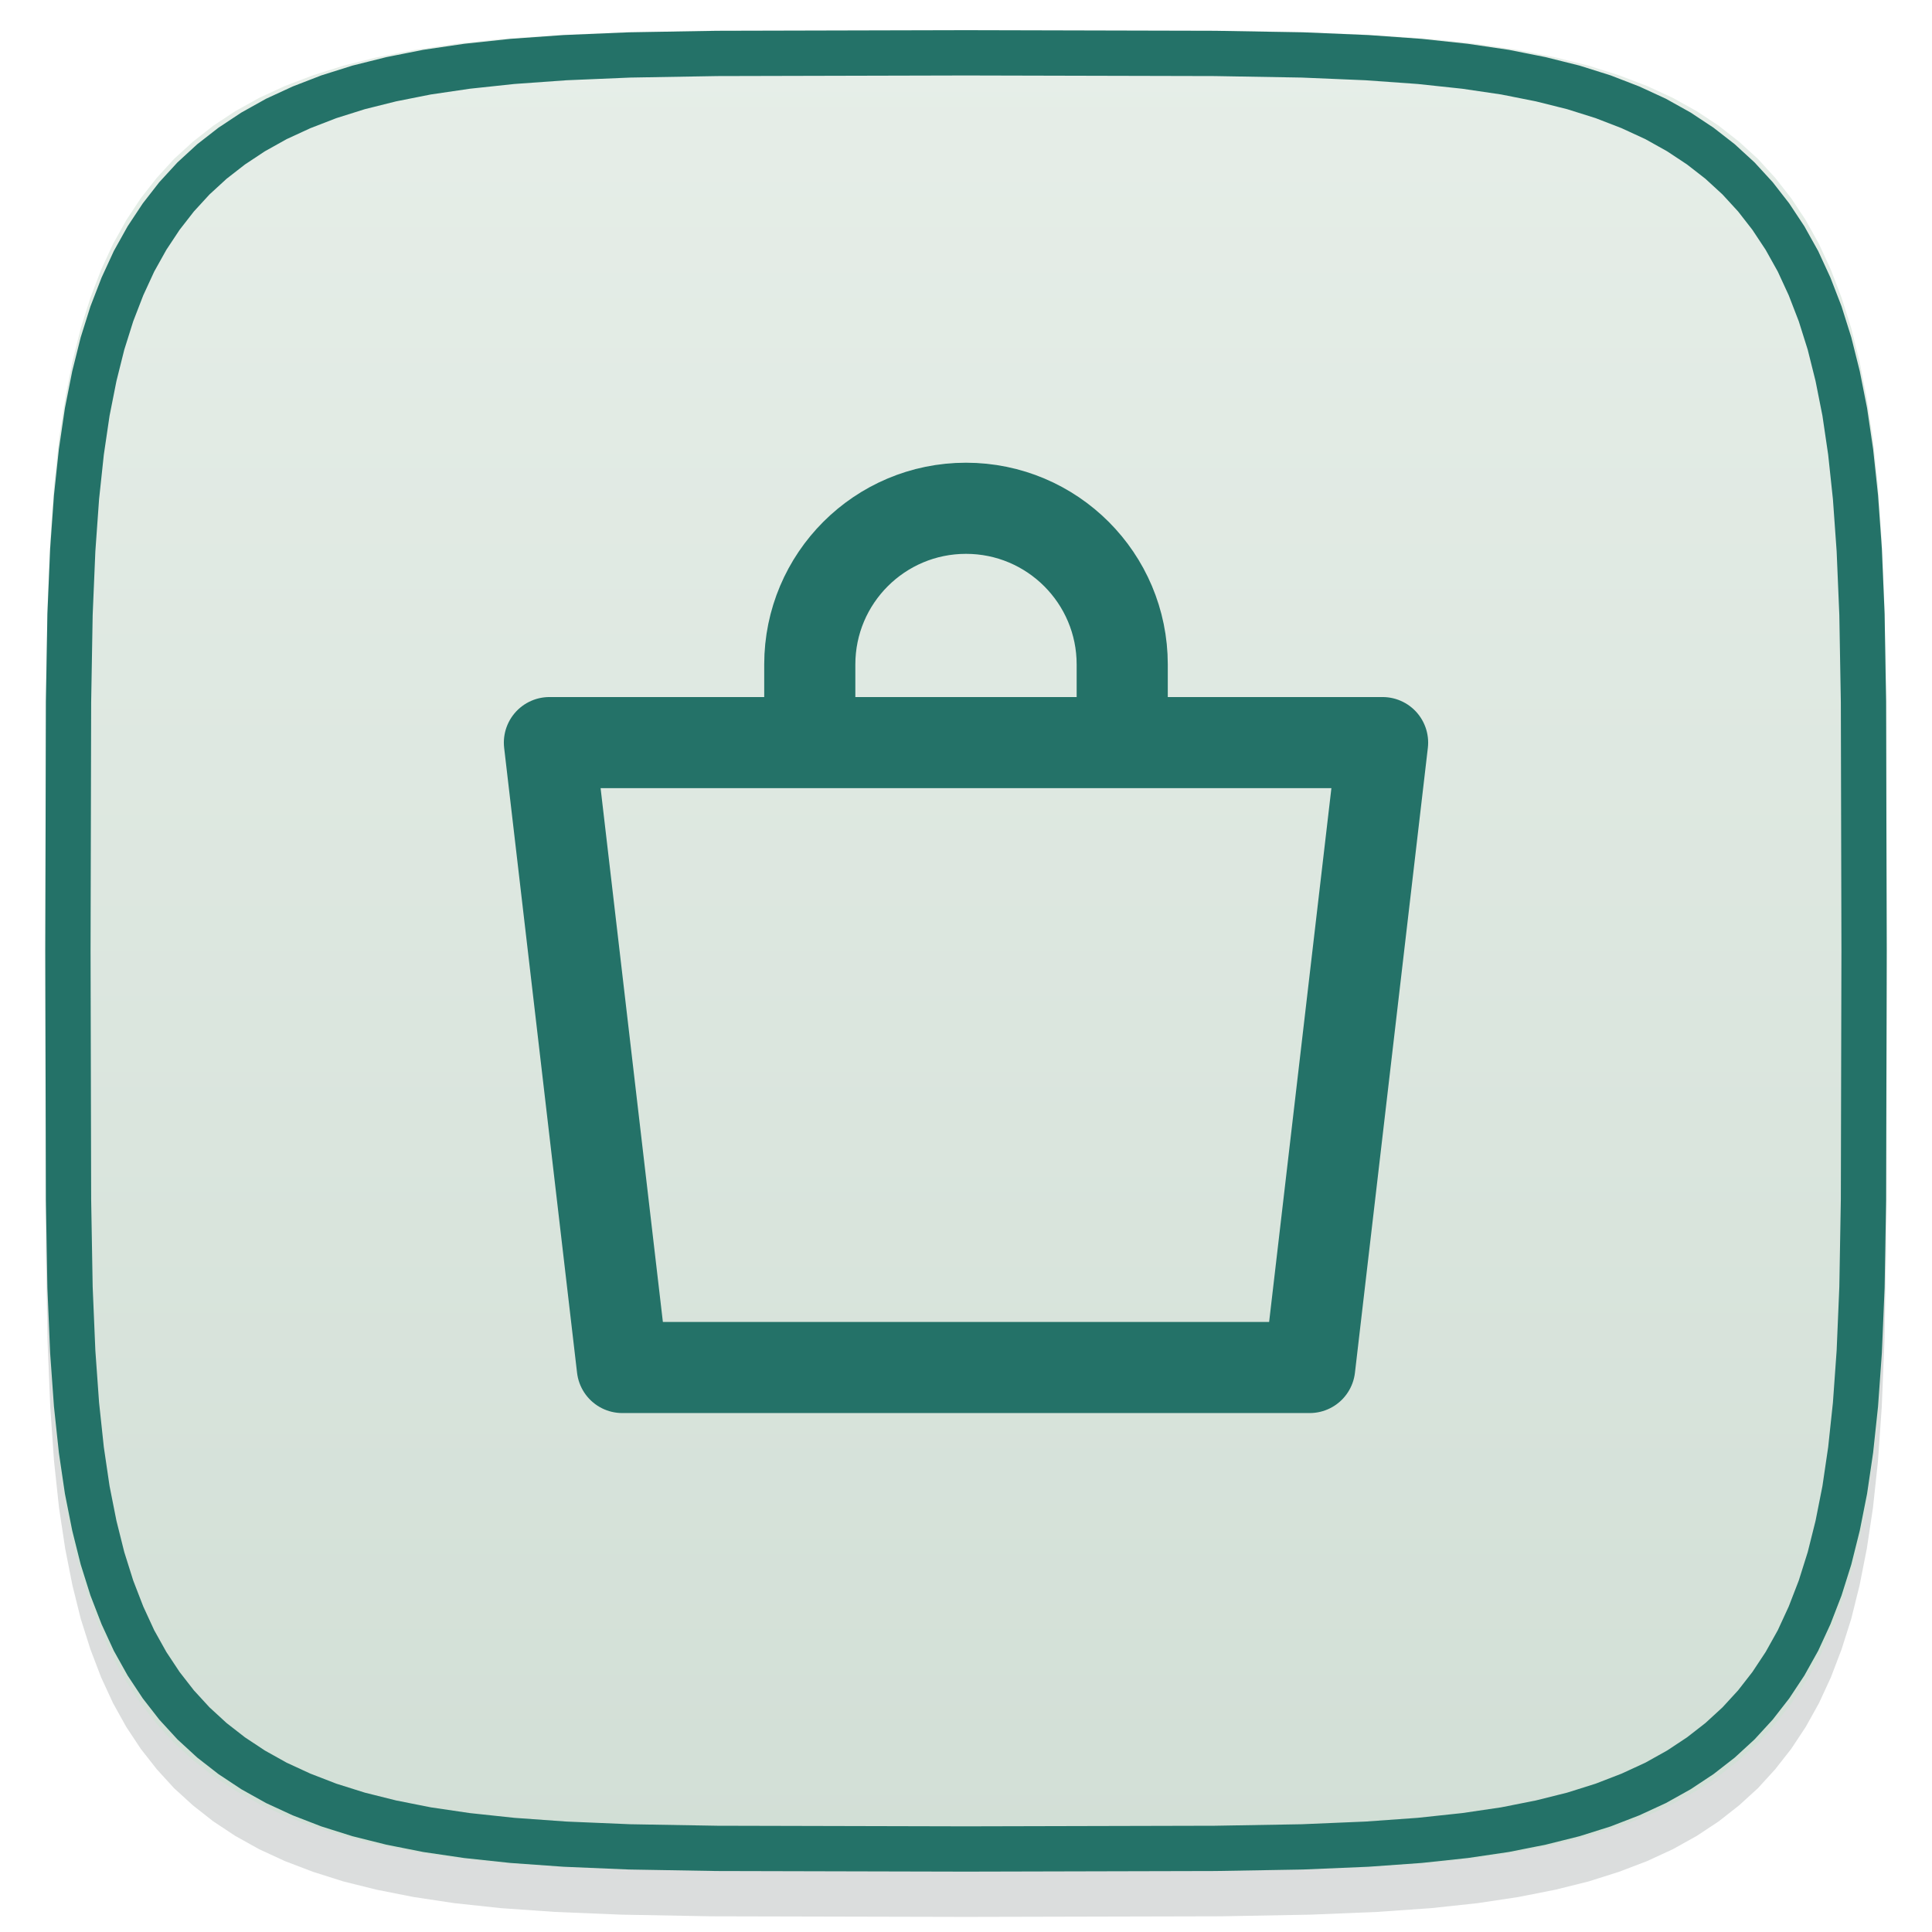
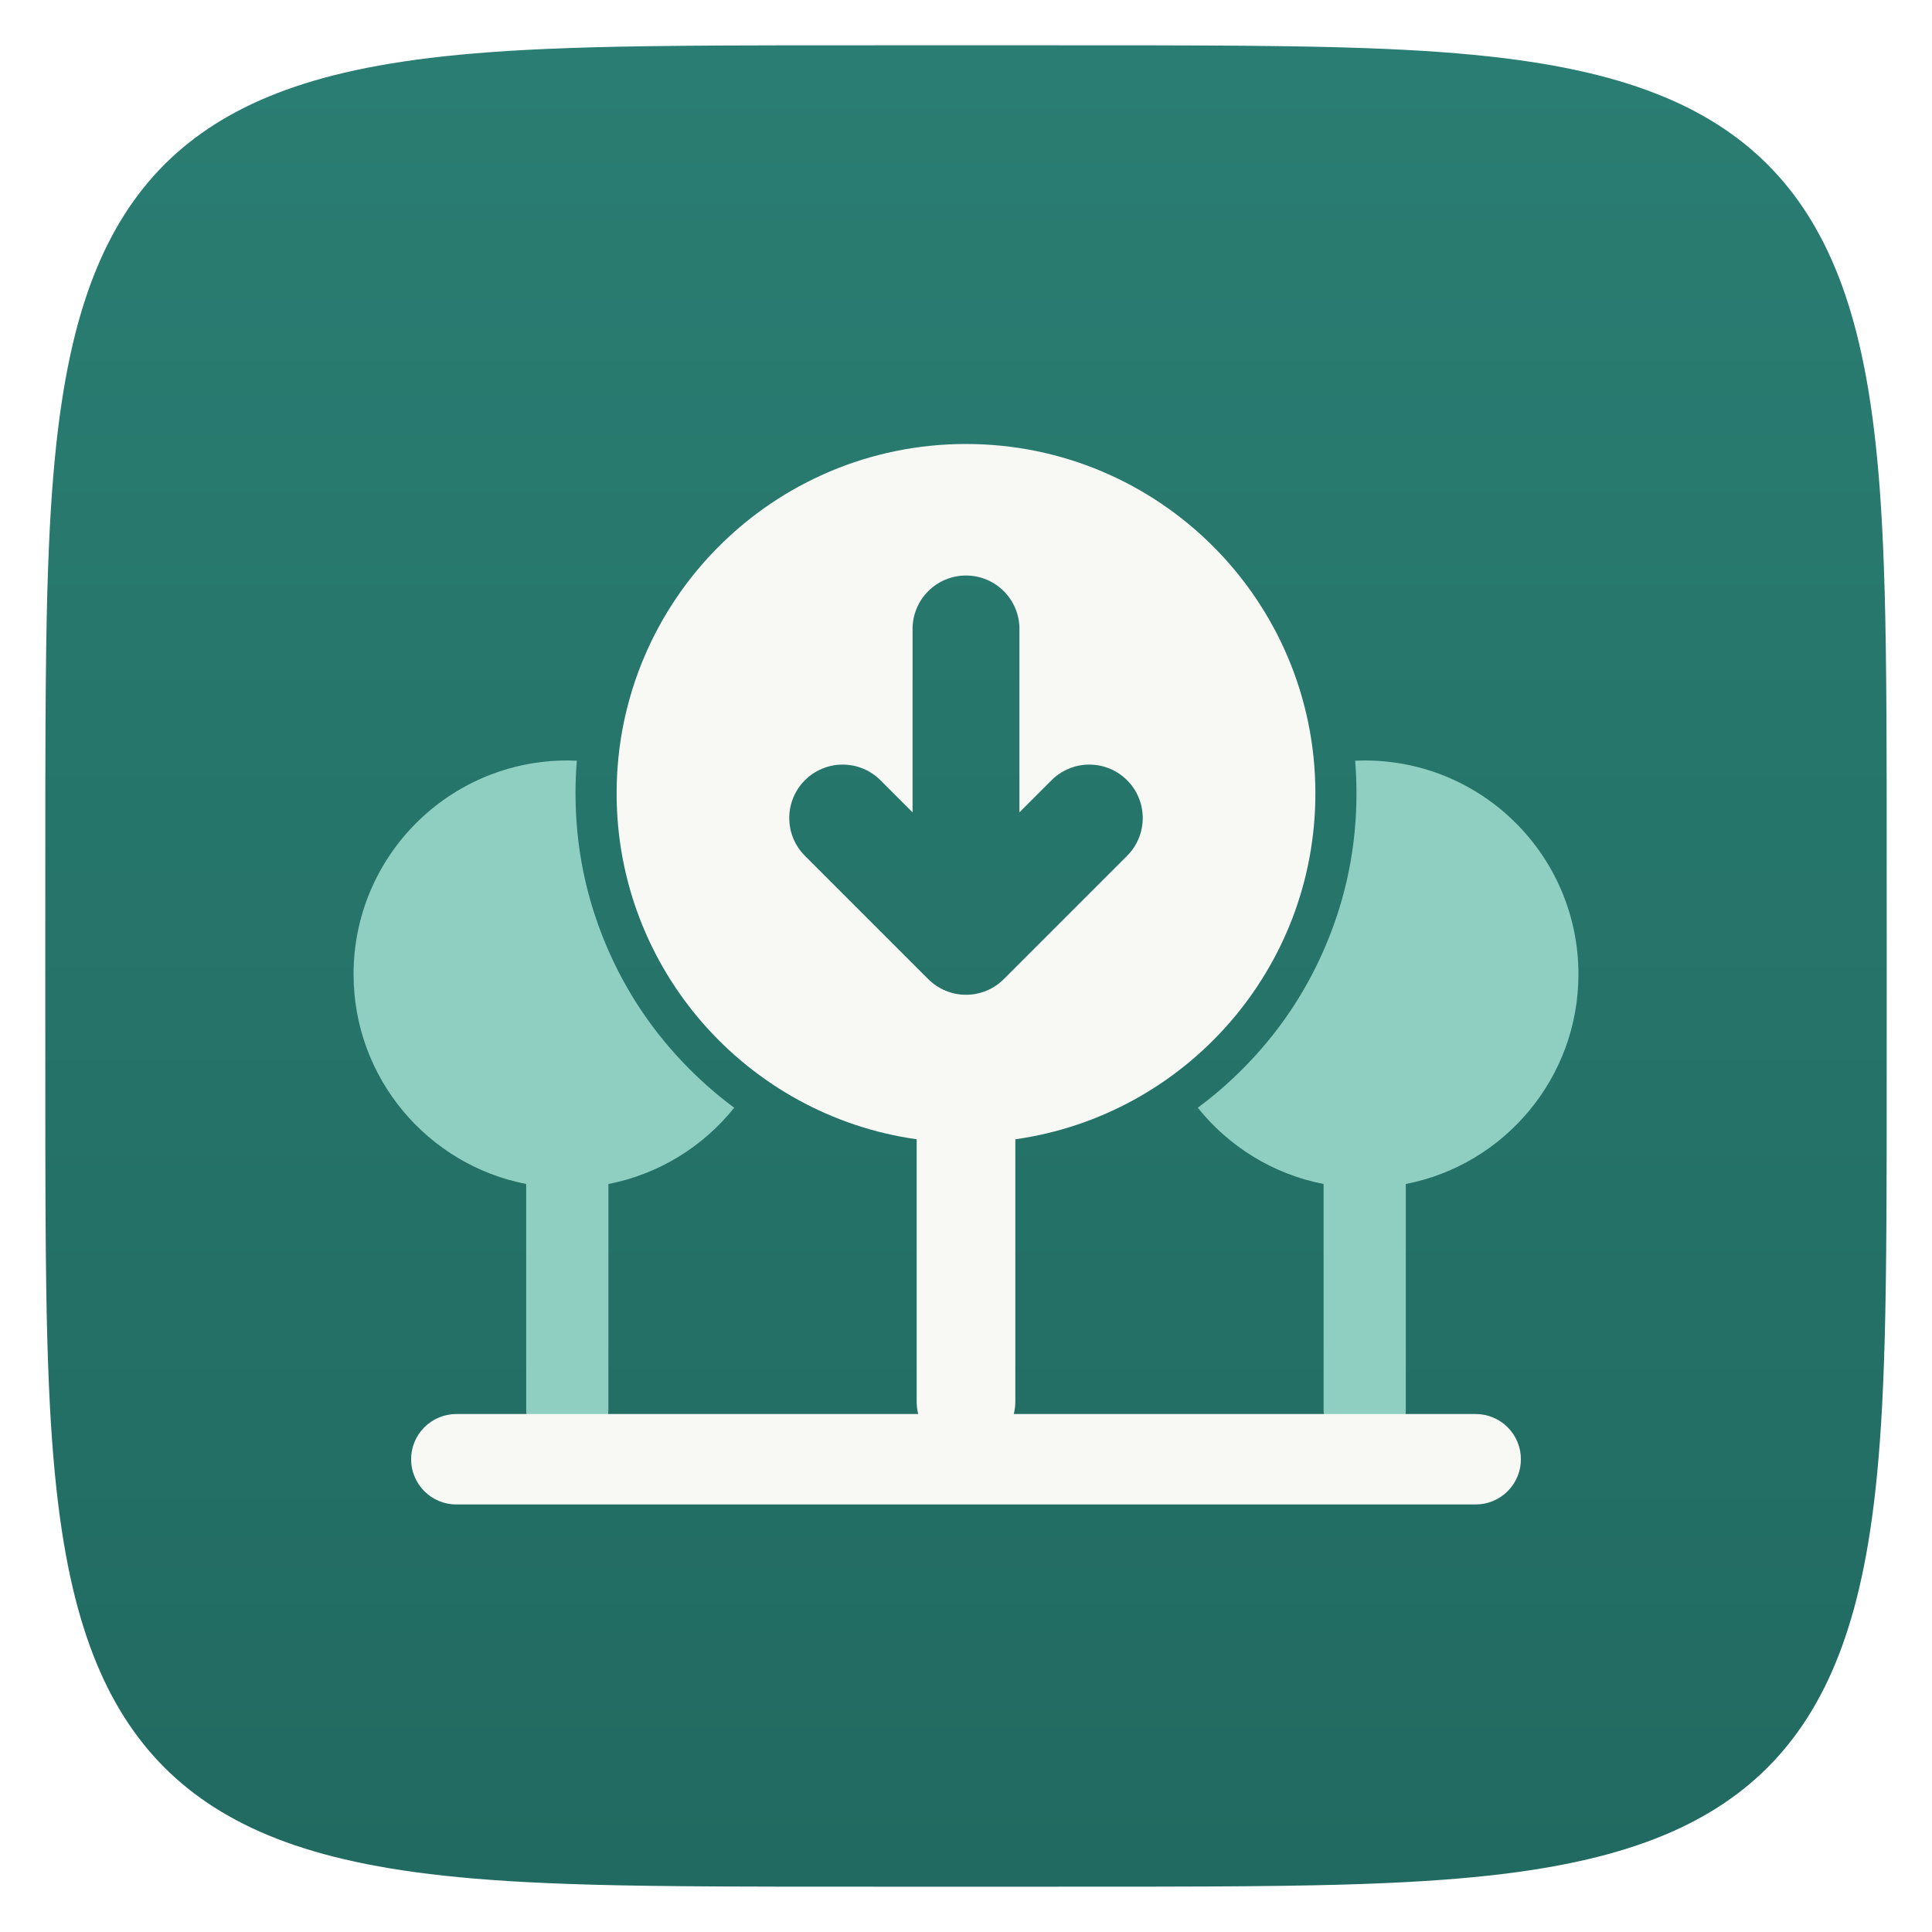
- <svg xmlns="http://www.w3.org/2000/svg" width="128" height="128" viewBox="0 0 128 128">
-   <defs>
-     <linearGradient id="face" x1="0" y1="0" x2="0" y2="1">
-       <stop offset="0" stop-color="#e6eee8" />
-       <stop offset="1" stop-color="#d2dfd6" />
-     </linearGradient>
-   </defs>
-   <path d="M125.00 66.00 L124.96 82.92 L124.85 88.85 L124.67 93.23 L124.42 96.81 L124.09 99.89 L123.68 102.61 L123.20 105.04 L122.65 107.25 L122.01 109.27 L121.30 111.13 L120.51 112.84 L119.63 114.42 L118.67 115.87 L117.61 117.22 L116.47 118.47 L115.22 119.61 L113.87 120.67 L112.42 121.63 L110.84 122.51 L109.13 123.30 L107.27 124.01 L105.25 124.65 L103.04 125.20 L100.61 125.68 L97.89 126.09 L94.81 126.42 L91.23 126.67 L86.85 126.85 L80.92 126.96 L64.00 127.00 L47.08 126.96 L41.15 126.85 L36.77 126.67 L33.19 126.42 L30.11 126.09 L27.39 125.68 L24.96 125.20 L22.75 124.65 L20.73 124.01 L18.87 123.30 L17.16 122.51 L15.58 121.63 L14.13 120.67 L12.78 119.61 L11.53 118.47 L10.39 117.22 L9.33 115.87 L8.37 114.42 L7.49 112.84 L6.70 111.13 L5.99 109.27 L5.35 107.25 L4.80 105.04 L4.32 102.61 L3.91 99.89 L3.58 96.81 L3.33 93.23 L3.15 88.85 L3.04 82.92 L3.00 66.00 L3.04 49.08 L3.15 43.15 L3.33 38.77 L3.58 35.19 L3.91 32.11 L4.32 29.39 L4.80 26.96 L5.35 24.75 L5.99 22.73 L6.70 20.87 L7.49 19.16 L8.37 17.58 L9.33 16.13 L10.39 14.78 L11.53 13.53 L12.78 12.39 L14.13 11.33 L15.58 10.37 L17.16 9.49 L18.87 8.70 L20.73 7.99 L22.75 7.35 L24.96 6.80 L27.39 6.32 L30.11 5.91 L33.19 5.58 L36.77 5.33 L41.15 5.15 L47.08 5.04 L64.00 5.00 L80.92 5.04 L86.85 5.15 L91.23 5.33 L94.81 5.58 L97.89 5.91 L100.61 6.32 L103.04 6.80 L105.25 7.35 L107.27 7.99 L109.13 8.70 L110.84 9.49 L112.42 10.37 L113.87 11.33 L115.22 12.39 L116.47 13.53 L117.61 14.78 L118.67 16.13 L119.63 17.58 L120.51 19.16 L121.30 20.87 L122.01 22.73 L122.65 24.75 L123.20 26.96 L123.68 29.39 L124.09 32.11 L124.42 35.19 L124.67 38.77 L124.85 43.15 L124.96 49.08 Z" fill="#1e2b26" fill-opacity=".16" />
-   <path d="M125.00 63.00 L124.96 79.92 L124.85 85.85 L124.67 90.23 L124.42 93.81 L124.09 96.89 L123.68 99.61 L123.20 102.04 L122.65 104.25 L122.01 106.27 L121.30 108.13 L120.51 109.84 L119.63 111.42 L118.67 112.87 L117.61 114.22 L116.47 115.47 L115.22 116.61 L113.87 117.67 L112.42 118.63 L110.84 119.51 L109.13 120.30 L107.27 121.01 L105.25 121.65 L103.04 122.20 L100.61 122.68 L97.89 123.09 L94.81 123.42 L91.23 123.67 L86.85 123.85 L80.92 123.96 L64.00 124.00 L47.08 123.96 L41.15 123.85 L36.77 123.67 L33.19 123.42 L30.11 123.09 L27.39 122.68 L24.96 122.20 L22.75 121.65 L20.73 121.01 L18.87 120.30 L17.16 119.51 L15.58 118.63 L14.13 117.67 L12.78 116.61 L11.53 115.47 L10.39 114.22 L9.33 112.87 L8.37 111.42 L7.49 109.84 L6.70 108.13 L5.99 106.27 L5.35 104.25 L4.80 102.04 L4.32 99.61 L3.91 96.89 L3.58 93.81 L3.33 90.23 L3.15 85.85 L3.04 79.92 L3.00 63.00 L3.04 46.08 L3.15 40.15 L3.33 35.77 L3.58 32.19 L3.91 29.11 L4.32 26.39 L4.80 23.96 L5.35 21.75 L5.99 19.73 L6.70 17.87 L7.49 16.16 L8.37 14.58 L9.33 13.13 L10.39 11.78 L11.53 10.53 L12.78 9.39 L14.13 8.33 L15.58 7.37 L17.16 6.49 L18.87 5.70 L20.73 4.99 L22.75 4.35 L24.96 3.80 L27.39 3.32 L30.11 2.91 L33.19 2.58 L36.77 2.33 L41.15 2.15 L47.08 2.04 L64.00 2.00 L80.92 2.04 L86.85 2.15 L91.23 2.33 L94.81 2.58 L97.89 2.91 L100.61 3.32 L103.04 3.80 L105.25 4.35 L107.27 4.99 L109.13 5.70 L110.84 6.49 L112.42 7.37 L113.87 8.33 L115.22 9.39 L116.47 10.53 L117.61 11.78 L118.67 13.13 L119.63 14.58 L120.51 16.16 L121.30 17.87 L122.01 19.73 L122.65 21.75 L123.20 23.96 L123.68 26.39 L124.09 29.11 L124.42 32.19 L124.67 35.77 L124.85 40.15 L124.96 46.08 Z" fill="url(#face)" />
-   <path d="M123.50 63.00 L123.46 79.50 L123.36 85.29 L123.18 89.56 L122.93 93.06 L122.61 96.06 L122.22 98.71 L121.75 101.08 L121.21 103.24 L120.59 105.21 L119.89 107.02 L119.12 108.69 L118.26 110.23 L117.32 111.65 L116.30 112.96 L115.18 114.18 L113.96 115.30 L112.65 116.32 L111.23 117.26 L109.69 118.12 L108.02 118.89 L106.21 119.59 L104.24 120.21 L102.08 120.75 L99.71 121.22 L97.06 121.61 L94.06 121.93 L90.56 122.18 L86.29 122.36 L80.50 122.46 L64.00 122.50 L47.50 122.46 L41.71 122.36 L37.44 122.18 L33.94 121.93 L30.94 121.61 L28.29 121.22 L25.92 120.75 L23.76 120.21 L21.79 119.59 L19.98 118.89 L18.31 118.12 L16.77 117.26 L15.35 116.32 L14.04 115.30 L12.82 114.18 L11.70 112.96 L10.68 111.65 L9.74 110.23 L8.88 108.69 L8.11 107.02 L7.41 105.21 L6.79 103.24 L6.25 101.08 L5.78 98.71 L5.39 96.06 L5.07 93.06 L4.82 89.56 L4.64 85.29 L4.54 79.50 L4.50 63.00 L4.54 46.50 L4.64 40.71 L4.82 36.44 L5.07 32.94 L5.39 29.94 L5.78 27.29 L6.25 24.92 L6.79 22.76 L7.41 20.79 L8.11 18.98 L8.88 17.31 L9.74 15.77 L10.68 14.35 L11.70 13.04 L12.82 11.82 L14.04 10.70 L15.35 9.68 L16.77 8.74 L18.31 7.88 L19.98 7.11 L21.79 6.41 L23.76 5.79 L25.92 5.25 L28.29 4.78 L30.94 4.39 L33.94 4.07 L37.44 3.82 L41.71 3.64 L47.50 3.54 L64.00 3.50 L80.50 3.54 L86.29 3.64 L90.56 3.82 L94.06 4.07 L97.06 4.39 L99.71 4.78 L102.08 5.25 L104.24 5.79 L106.21 6.41 L108.02 7.11 L109.69 7.88 L111.23 8.74 L112.65 9.68 L113.96 10.70 L115.18 11.82 L116.30 13.04 L117.32 14.35 L118.26 15.77 L119.12 17.31 L119.89 18.98 L120.59 20.79 L121.21 22.76 L121.75 24.92 L122.22 27.29 L122.61 29.94 L122.93 32.94 L123.18 36.44 L123.36 40.71 L123.46 46.50 Z" fill="none" stroke="#247268" stroke-width="3" />
-   <g transform="translate(64 63) scale(3.45) translate(-12 -12)" fill="none" stroke="#247268" stroke-width="1.75" stroke-linecap="round" stroke-linejoin="round">
-     <path d="M4 8h16l-1.4 12H5.4z M9 8V6.5a3 3 0 0 1 6 0V8" />
+ <svg xmlns="http://www.w3.org/2000/svg" width="128" height="128" viewBox="0 0 1024 1024">
+   <g transform="translate(512 512) scale(1.089286) translate(-512 -512)">
+     <defs>
+       <linearGradient id="t" x1="0" y1="0" x2="0" y2="1">
+         <stop offset="0" stop-color="#2A7D72" />
+         <stop offset="1" stop-color="#216A61" />
+       </linearGradient>
+     </defs>
+     <path d="M960.0 512.0 959.97 600.72 959.89 629.06 959.75 649.66 959.56 666.42 959.32 680.81 959.02 693.54 958.66 705.03 958.25 715.56 957.79 725.31 957.27 734.41 956.69 742.95 956.06 751.02 955.37 758.67 954.63 765.95 953.83 772.9 952.98 779.56 952.06 785.94 951.1 792.07 950.07 797.98 948.99 803.67 947.85 809.17 946.65 814.49 945.4 819.63 944.09 824.61 942.71 829.44 941.28 834.12 939.79 838.66 938.24 843.07 936.63 847.36 934.95 851.52 933.22 855.57 931.42 859.51 929.56 863.34 927.63 867.06 925.64 870.69 923.59 874.21 921.47 877.65 919.28 880.99 917.02 884.24 914.7 887.41 912.3 890.49 909.84 893.49 907.3 896.41 904.69 899.25 902.01 902.01 899.25 904.69 896.41 907.3 893.49 909.84 890.49 912.3 887.41 914.7 884.24 917.02 880.99 919.28 877.65 921.47 874.21 923.59 870.69 925.64 867.06 927.63 863.34 929.56 859.51 931.42 855.57 933.22 851.52 934.95 847.36 936.63 843.07 938.24 838.66 939.79 834.12 941.28 829.44 942.71 824.61 944.09 819.63 945.4 814.49 946.65 809.17 947.85 803.67 948.99 797.98 950.07 792.07 951.1 785.94 952.06 779.56 952.98 772.9 953.83 765.95 954.63 758.67 955.37 751.02 956.06 742.95 956.69 734.41 957.27 725.31 957.79 715.56 958.25 705.03 958.66 693.54 959.02 680.81 959.32 666.42 959.56 649.66 959.75 629.06 959.89 600.72 959.97 512.0 960.0 423.28 959.97 394.94 959.89 374.34 959.75 357.58 959.56 343.19 959.32 330.46 959.02 318.97 958.66 308.44 958.25 298.69 957.79 289.59 957.27 281.05 956.69 272.98 956.06 265.33 955.37 258.05 954.63 251.1 953.83 244.44 952.98 238.06 952.06 231.93 951.1 226.02 950.07 220.33 948.99 214.83 947.85 209.51 946.65 204.37 945.4 199.39 944.09 194.56 942.71 189.88 941.28 185.34 939.79 180.93 938.24 176.64 936.63 172.48 934.95 168.43 933.22 164.49 931.42 160.66 929.56 156.94 927.63 153.31 925.64 149.79 923.59 146.35 921.47 143.01 919.28 139.76 917.02 136.59 914.7 133.51 912.3 130.51 909.84 127.59 907.3 124.75 904.69 121.99 902.01 119.31 899.25 116.7 896.41 114.16 893.49 111.7 890.49 109.3 887.41 106.98 884.24 104.72 880.99 102.53 877.65 100.41 874.21 98.36 870.69 96.37 867.06 94.44 863.34 92.58 859.51 90.78 855.57 89.05 851.52 87.37 847.36 85.76 843.07 84.21 838.66 82.72 834.12 81.29 829.44 79.91 824.61 78.6 819.63 77.35 814.49 76.15 809.17 75.01 803.67 73.93 797.98 72.9 792.07 71.94 785.94 71.02 779.56 70.17 772.9 69.37 765.95 68.63 758.67 67.94 751.02 67.31 742.95 66.73 734.41 66.21 725.31 65.75 715.56 65.34 705.03 64.98 693.54 64.68 680.81 64.44 666.42 64.25 649.66 64.11 629.06 64.03 600.72 64.0 512.0 64.03 423.28 64.11 394.94 64.25 374.34 64.44 357.58 64.68 343.19 64.98 330.46 65.34 318.97 65.75 308.44 66.21 298.69 66.73 289.59 67.31 281.05 67.94 272.98 68.63 265.33 69.37 258.05 70.17 251.1 71.02 244.44 71.94 238.06 72.9 231.93 73.93 226.02 75.01 220.33 76.15 214.83 77.35 209.51 78.6 204.37 79.91 199.39 81.29 194.56 82.72 189.88 84.21 185.34 85.76 180.93 87.37 176.64 89.05 172.48 90.78 168.43 92.58 164.49 94.44 160.66 96.37 156.94 98.36 153.31 100.41 149.79 102.53 146.35 104.72 143.01 106.98 139.76 109.3 136.59 111.7 133.51 114.16 130.51 116.7 127.59 119.31 124.75 121.99 121.99 124.75 119.31 127.59 116.7 130.51 114.16 133.51 111.7 136.59 109.3 139.76 106.98 143.01 104.72 146.35 102.53 149.79 100.41 153.31 98.36 156.94 96.37 160.66 94.44 164.49 92.58 168.43 90.78 172.48 89.05 176.64 87.37 180.93 85.76 185.34 84.21 189.88 82.72 194.56 81.29 199.39 79.91 204.37 78.6 209.51 77.35 214.83 76.15 220.33 75.01 226.02 73.93 231.93 72.9 238.06 71.94 244.44 71.02 251.1 70.17 258.05 69.37 265.33 68.63 272.98 67.94 281.05 67.31 289.59 66.73 298.69 66.21 308.44 65.75 318.97 65.34 330.46 64.98 343.19 64.68 357.58 64.44 374.34 64.25 394.94 64.11 423.28 64.03 512.0 64.0 600.72 64.03 629.06 64.11 649.66 64.25 666.42 64.44 680.81 64.68 693.54 64.98 705.03 65.34 715.56 65.75 725.31 66.21 734.41 66.73 742.95 67.31 751.02 67.94 758.67 68.63 765.95 69.37 772.9 70.17 779.56 71.02 785.94 71.94 792.07 72.9 797.98 73.93 803.67 75.01 809.17 76.15 814.49 77.35 819.63 78.6 824.61 79.91 829.44 81.29 834.12 82.72 838.66 84.21 843.07 85.76 847.36 87.37 851.52 89.05 855.57 90.78 859.51 92.58 863.34 94.44 867.06 96.37 870.69 98.36 874.21 100.41 877.65 102.53 880.99 104.72 884.24 106.98 887.41 109.3 890.49 111.7 893.49 114.16 896.41 116.7 899.25 119.31 902.01 121.99 904.69 124.75 907.3 127.59 909.84 130.51 912.3 133.51 914.7 136.59 917.02 139.76 919.28 143.01 921.47 146.35 923.59 149.79 925.64 153.31 927.63 156.94 929.56 160.66 931.42 164.49 933.22 168.43 934.95 172.48 936.63 176.64 938.24 180.93 939.79 185.34 941.28 189.88 942.71 194.56 944.09 199.39 945.4 204.37 946.65 209.51 947.85 214.83 948.99 220.33 950.07 226.02 951.1 231.93 952.06 238.06 952.98 244.44 953.83 251.1 954.63 258.05 955.37 265.33 956.06 272.98 956.69 281.05 957.27 289.59 957.79 298.69 958.25 308.44 958.66 318.97 959.02 330.46 959.32 343.19 959.56 357.58 959.75 374.34 959.89 394.94 959.97 423.28 960.0 512.0Z" fill="url(#t)" />
+     <path d="M706.0 412.0C763.439 412.0 810.0 458.561 810.0 516.0C810.0 566.598 773.87 608.755 726.0 618.079V728.0C726.0 739.046 717.046 748.0 706.0 748.0C694.954 748.0 686.0 739.046 686.0 728.0V618.079C661.383 613.284 639.87 599.806 624.779 580.962Q636.153 572.549 646.351 562.351Q672.638 536.064 687.061 501.964Q702 466.643 702.0 428.0Q702.0 419.98 701.356 412.102C702.896 412.034 704.444 412.0 706.0 412.0ZM318.0 412.0C319.556 412.0 321.104 412.034 322.644 412.102Q322.0 419.979 322.0 428.0Q322.0 466.643 336.939 501.964Q351.362 536.064 377.649 562.351Q387.847 572.549 399.221 580.962C384.13 599.806 362.617 613.284 338.0 618.079V728.0C338.0 739.046 329.046 748.0 318.0 748.0C306.954 748.0 298.0 739.046 298.0 728.0V618.079C250.13 608.755 214.0 566.598 214.0 516.0C214.0 458.561 260.561 412.0 318.0 412.0Z" fill="#8FCFC1" />
+     <path d="M512.0 258.0C605.891 258.0 682.0 334.109 682.0 428.0C682.0 513.744 618.525 584.659 536.0 596.319V724.0C536.0 726.072 535.737 728.082 535.244 730.0H760.0Q764.376 730.0 768.419 731.675Q772.462 733.349 775.556 736.444Q778.651 739.538 780.325 743.581Q782 747.624 782 752Q782 756.376 780.325 760.419Q778.651 764.462 775.556 767.556Q772.462 770.651 768.419 772.325Q764.376 774 760.0 774.0H264.0Q259.624 774 255.581 772.325Q251.538 770.651 248.444 767.556Q245.349 764.462 243.675 760.419Q242 756.376 242 752Q242 747.624 243.675 743.581Q245.349 739.538 248.444 736.444Q251.538 733.349 255.581 731.675Q259.624 730.0 264.0 730.0H488.756C488.263 728.082 488.0 726.072 488.0 724.0V596.319C405.475 584.659 342.0 513.744 342.0 428.0C342.0 334.109 418.109 258.0 512.0 258.0ZM538.0 348.0Q538.0 342.828 536.021 338.05Q534.042 333.272 530.385 329.615Q526.728 325.958 521.95 323.979Q517.172 322.0 512 322.0Q506.828 322.0 502.05 323.979Q497.272 325.958 493.615 329.615Q489.958 333.272 487.979 338.05Q486 342.828 486.0 348.0V437.23L470.385 421.615Q466.728 417.958 461.95 415.979Q457.172 414.0 452 414.0Q446.828 414.0 442.05 415.979Q437.272 417.958 433.615 421.615Q429.958 425.272 427.979 430.05Q426 434.828 426 440Q426 445.172 427.979 449.95Q429.958 454.728 433.615 458.385L493.615 518.385Q494.073 518.842 494.547 519.273Q497.869 522.289 502.05 524.021Q506.828 526 512 526Q517.172 526 521.95 524.021Q526.728 522.042 530.385 518.385L590.385 458.385Q594.042 454.728 596.021 449.95Q598 445.172 598 440Q598 434.828 596.021 430.05Q594.042 425.272 590.385 421.615Q586.728 417.958 581.95 415.979Q577.172 414.0 572 414.0Q566.828 414.0 562.05 415.979Q557.272 417.958 553.615 421.615L538.0 437.23Z" fill="#F8F9F5" />
  </g>
</svg>
